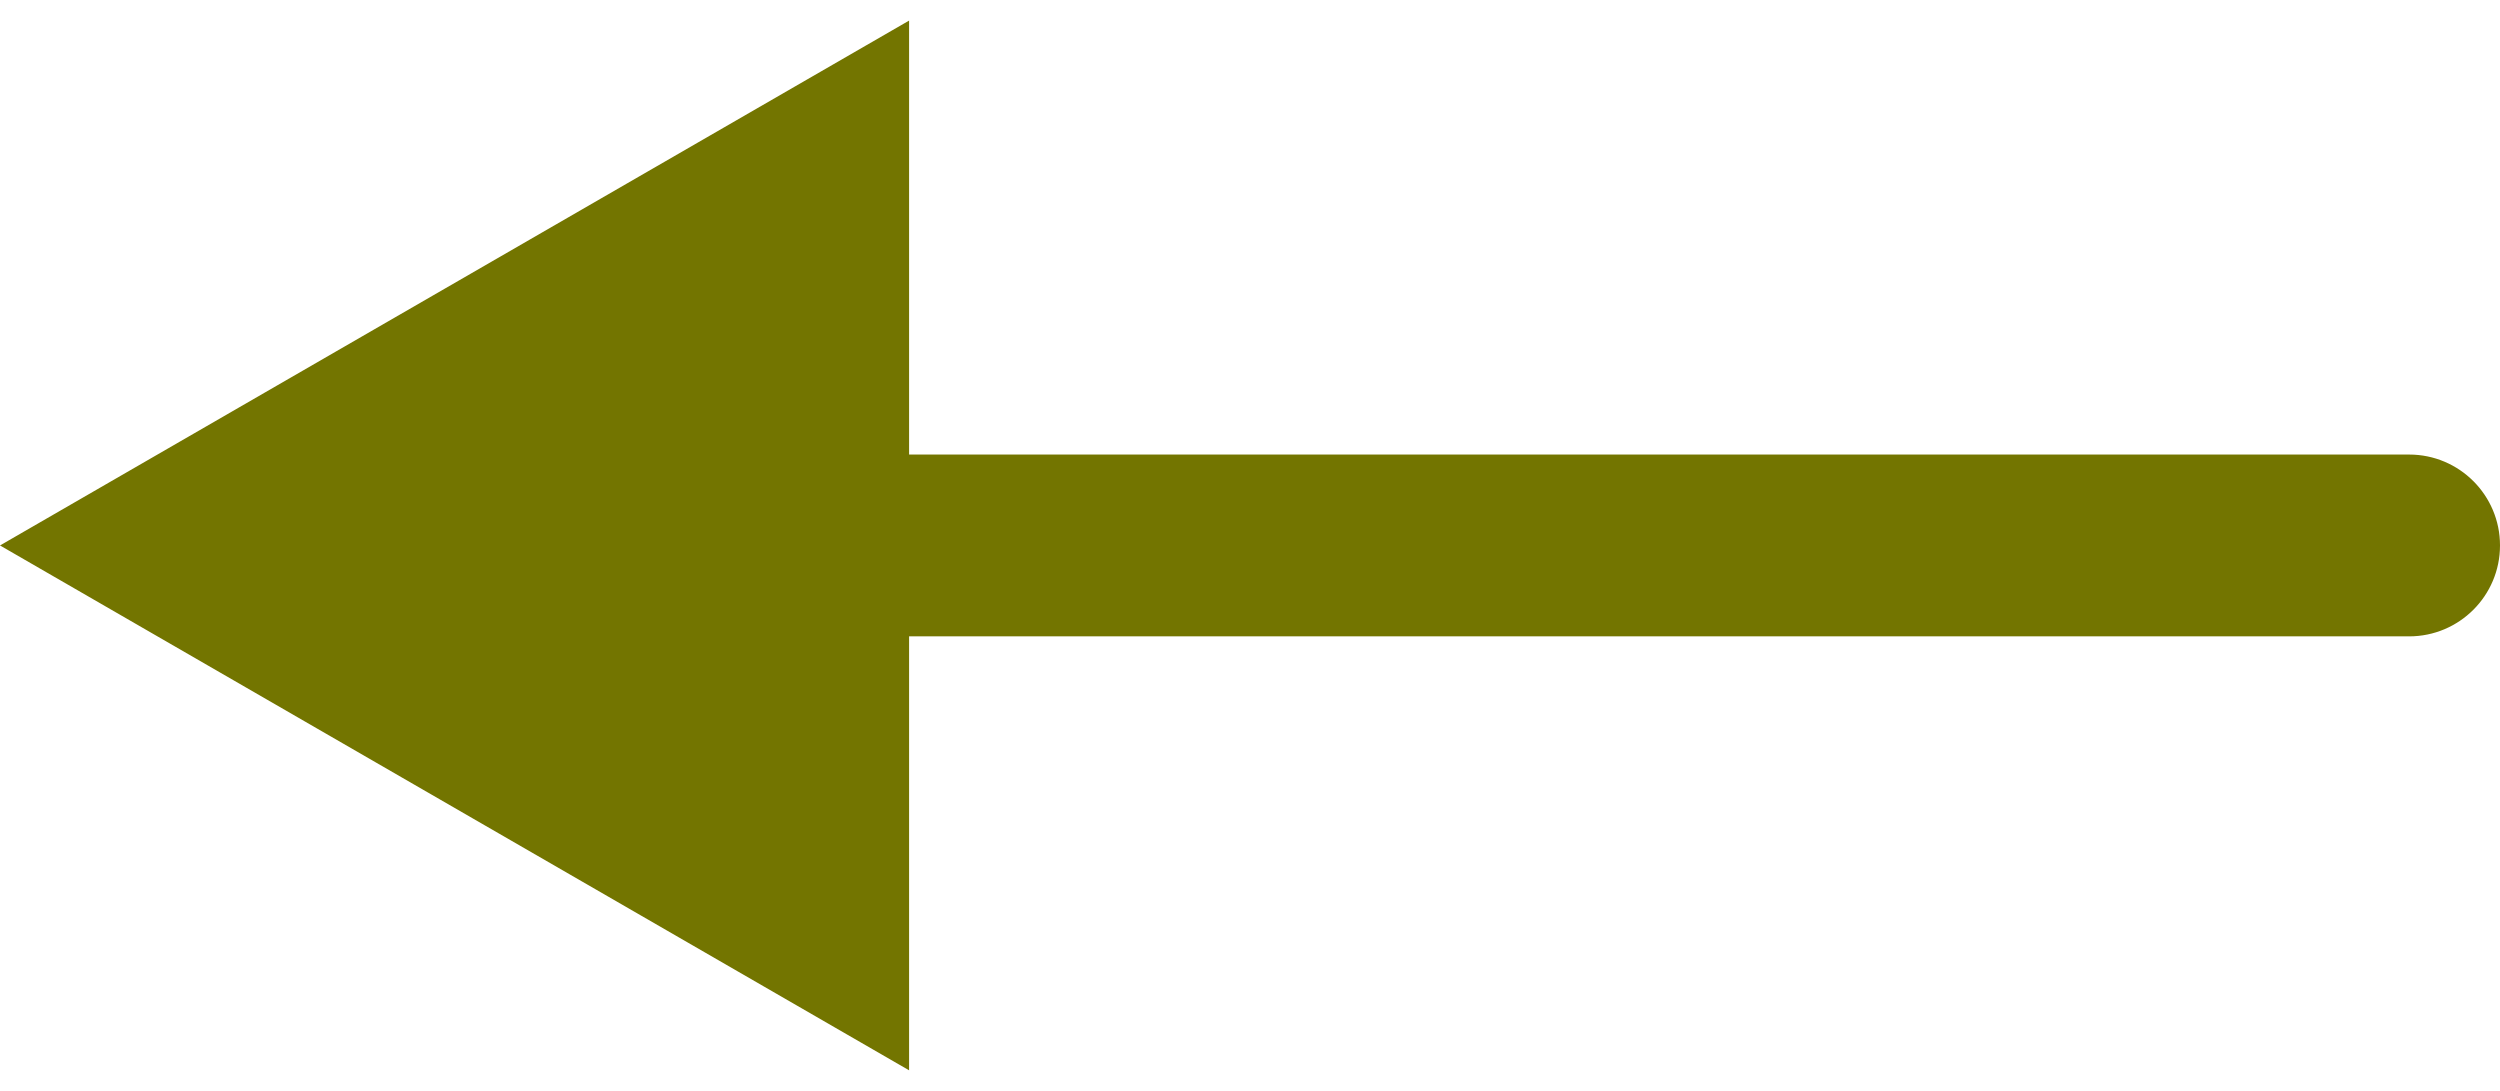
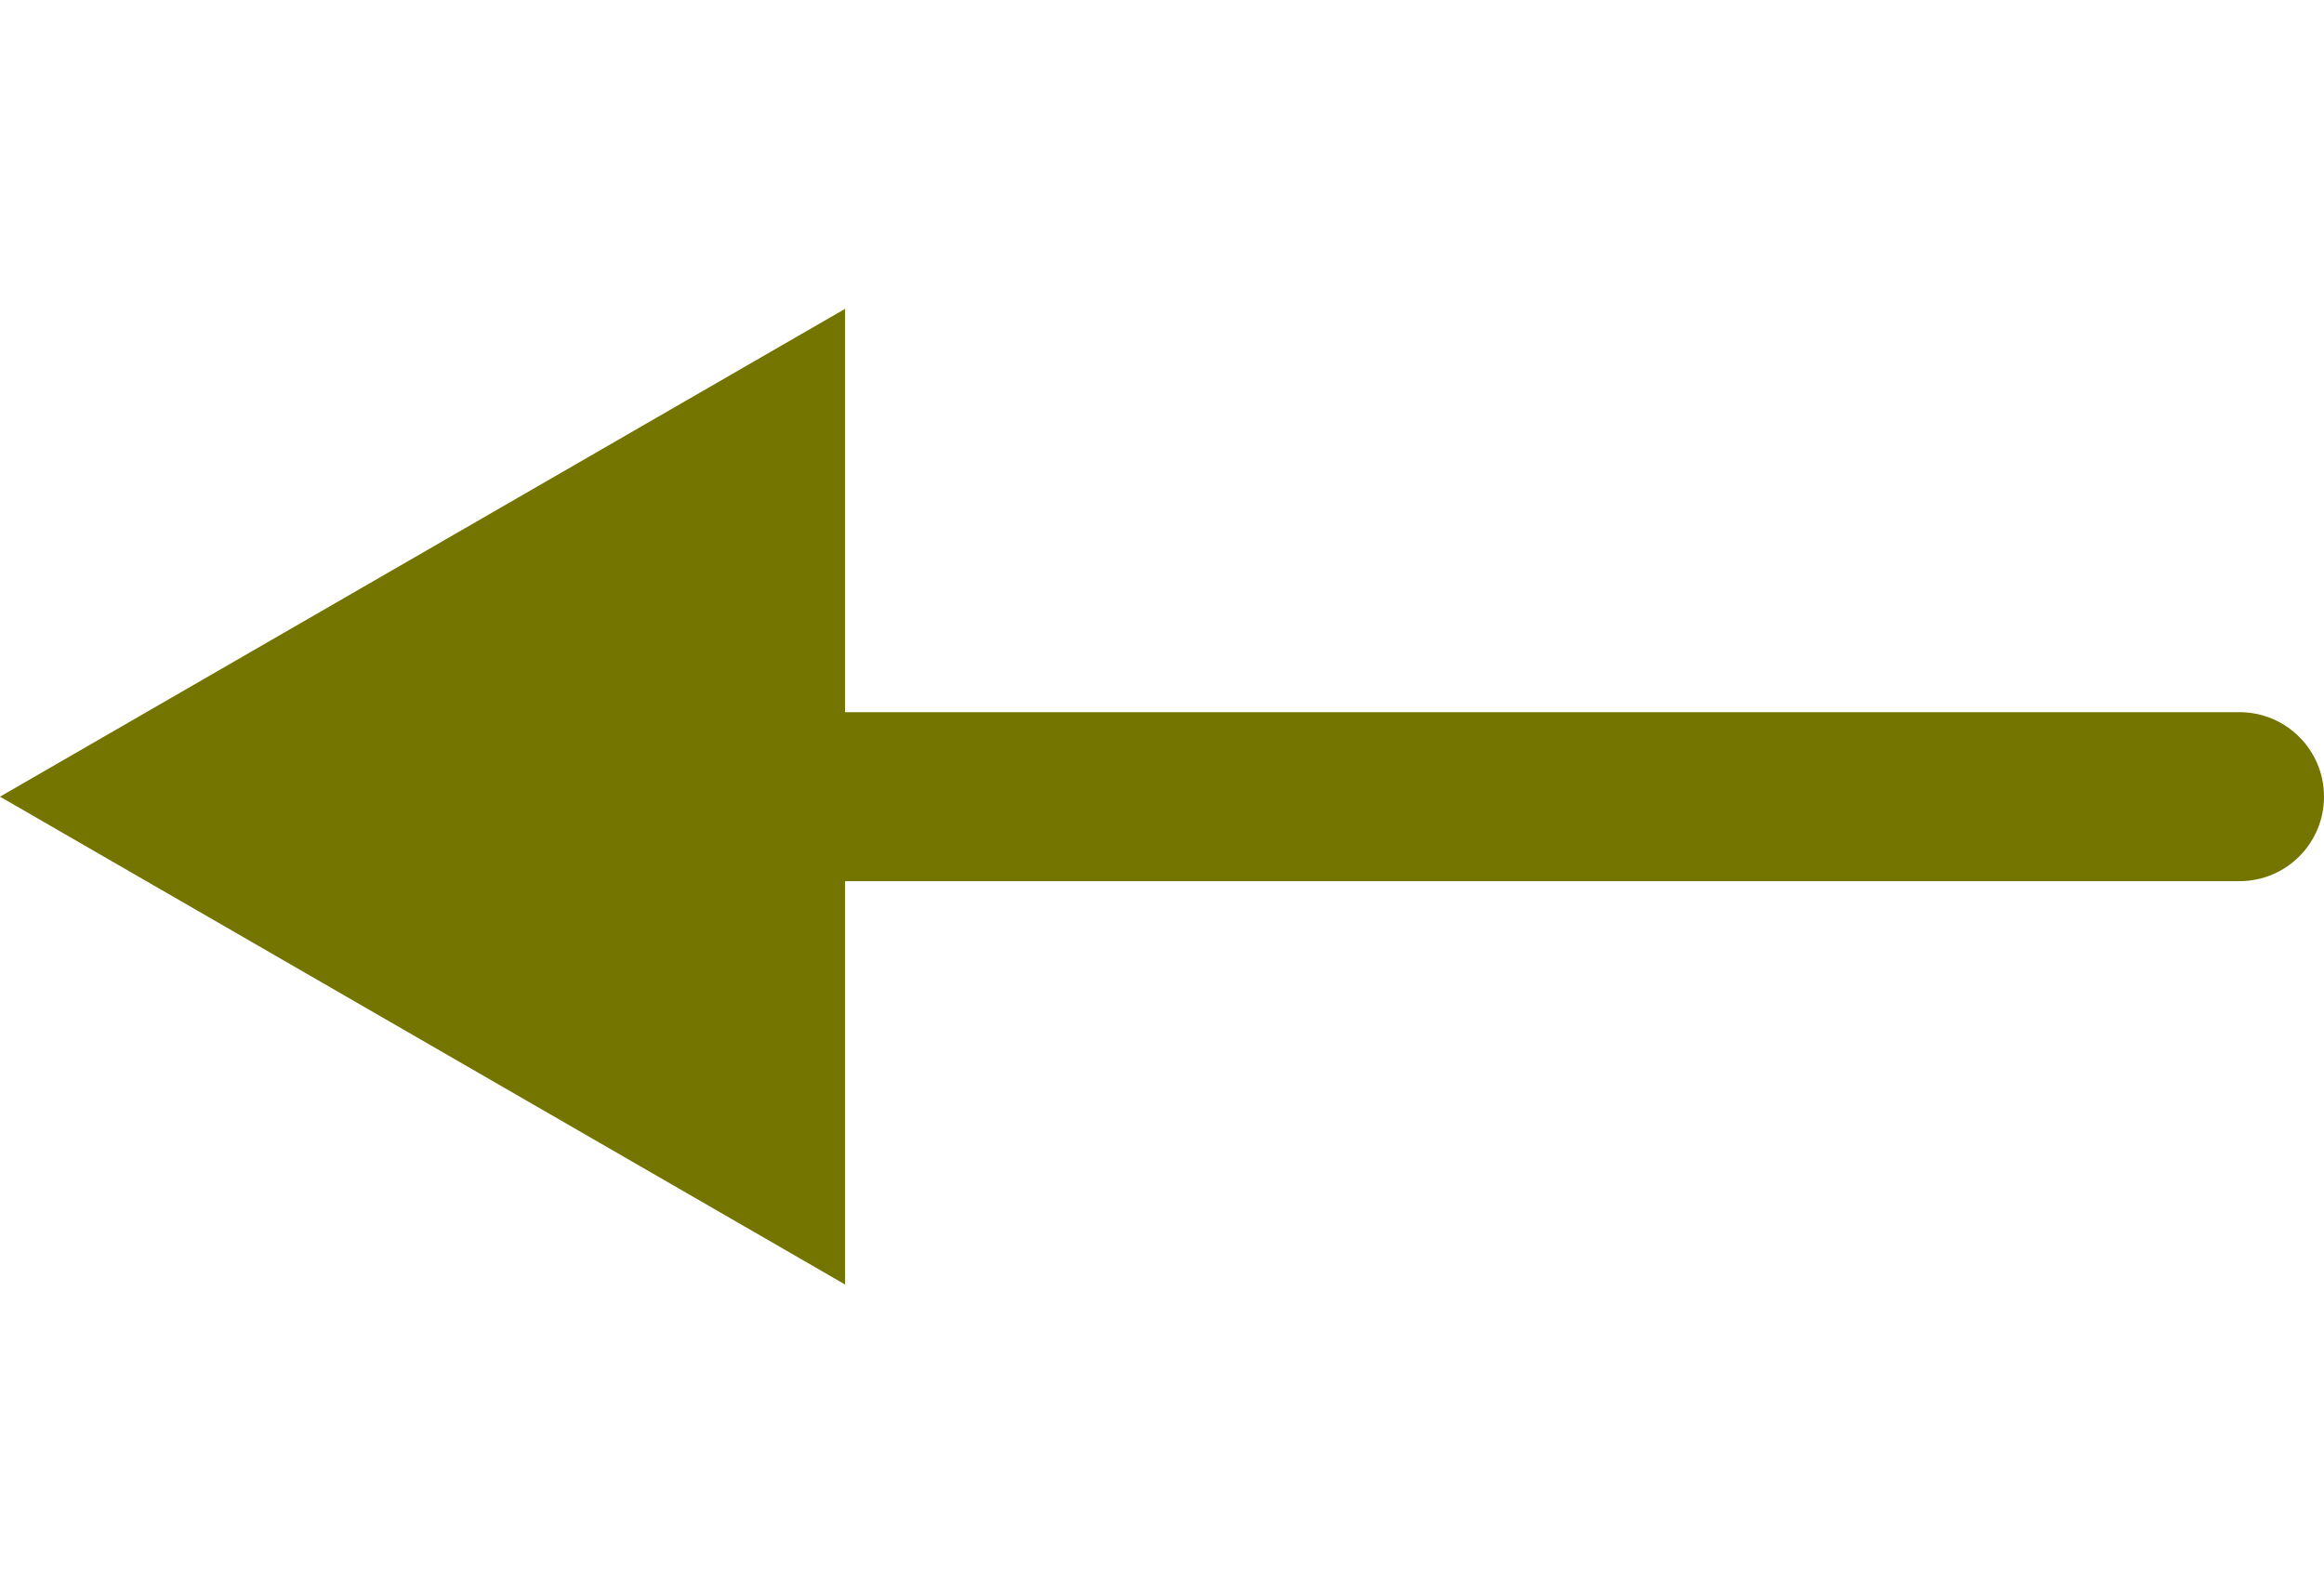
- <svg xmlns="http://www.w3.org/2000/svg" width="55" height="24" viewBox="0 0 55 24" fill="none">
+ <svg xmlns="http://www.w3.org/2000/svg" width="35" height="24" viewBox="0 0 55 24" fill="none">
  <path d="M0 12L20 23.547V0.453L0 12ZM53 14C54.105 14 55 13.105 55 12C55 10.895 54.105 10 53 10V14ZM18 14H53V10H18V14Z" fill="#737500" />
</svg>
